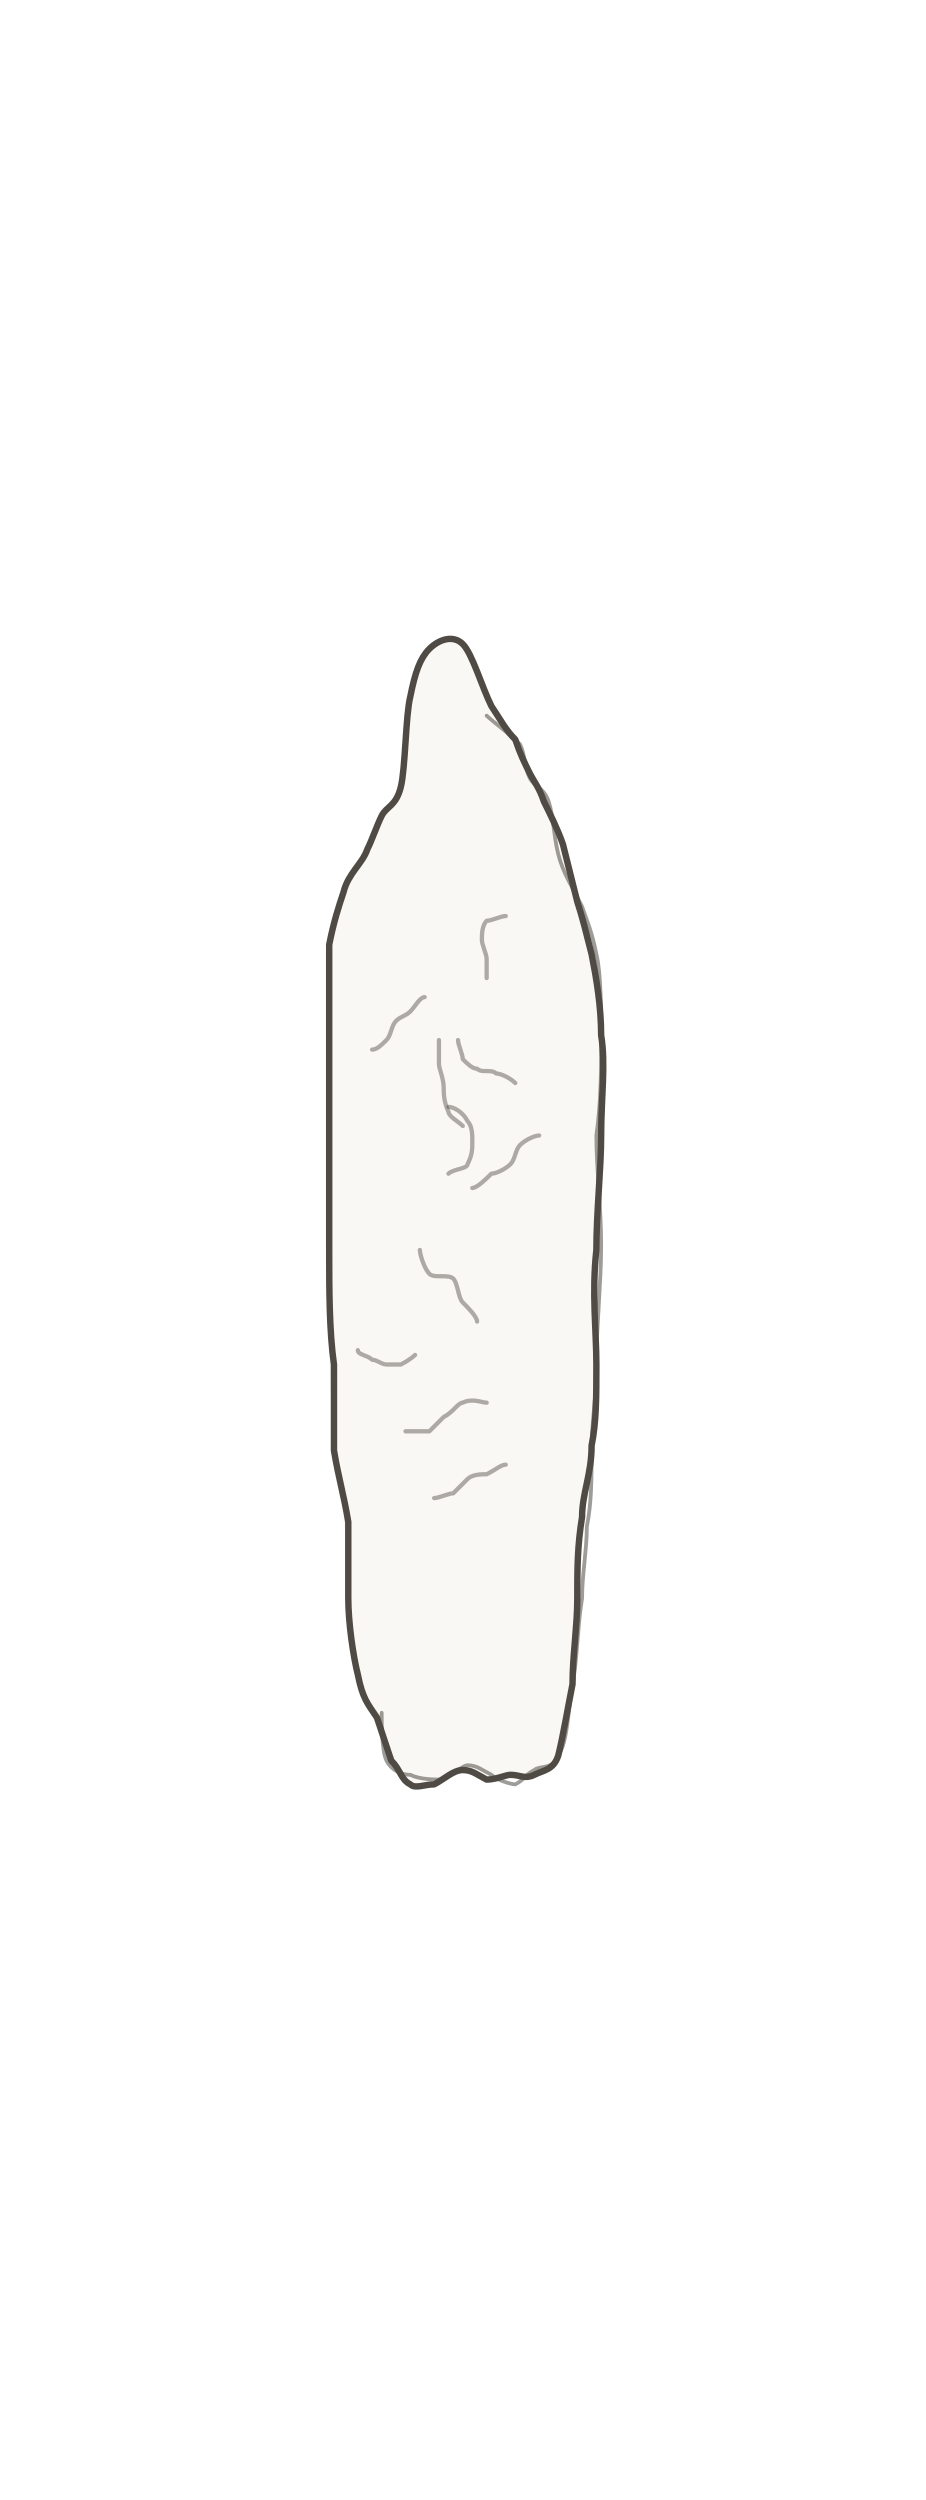
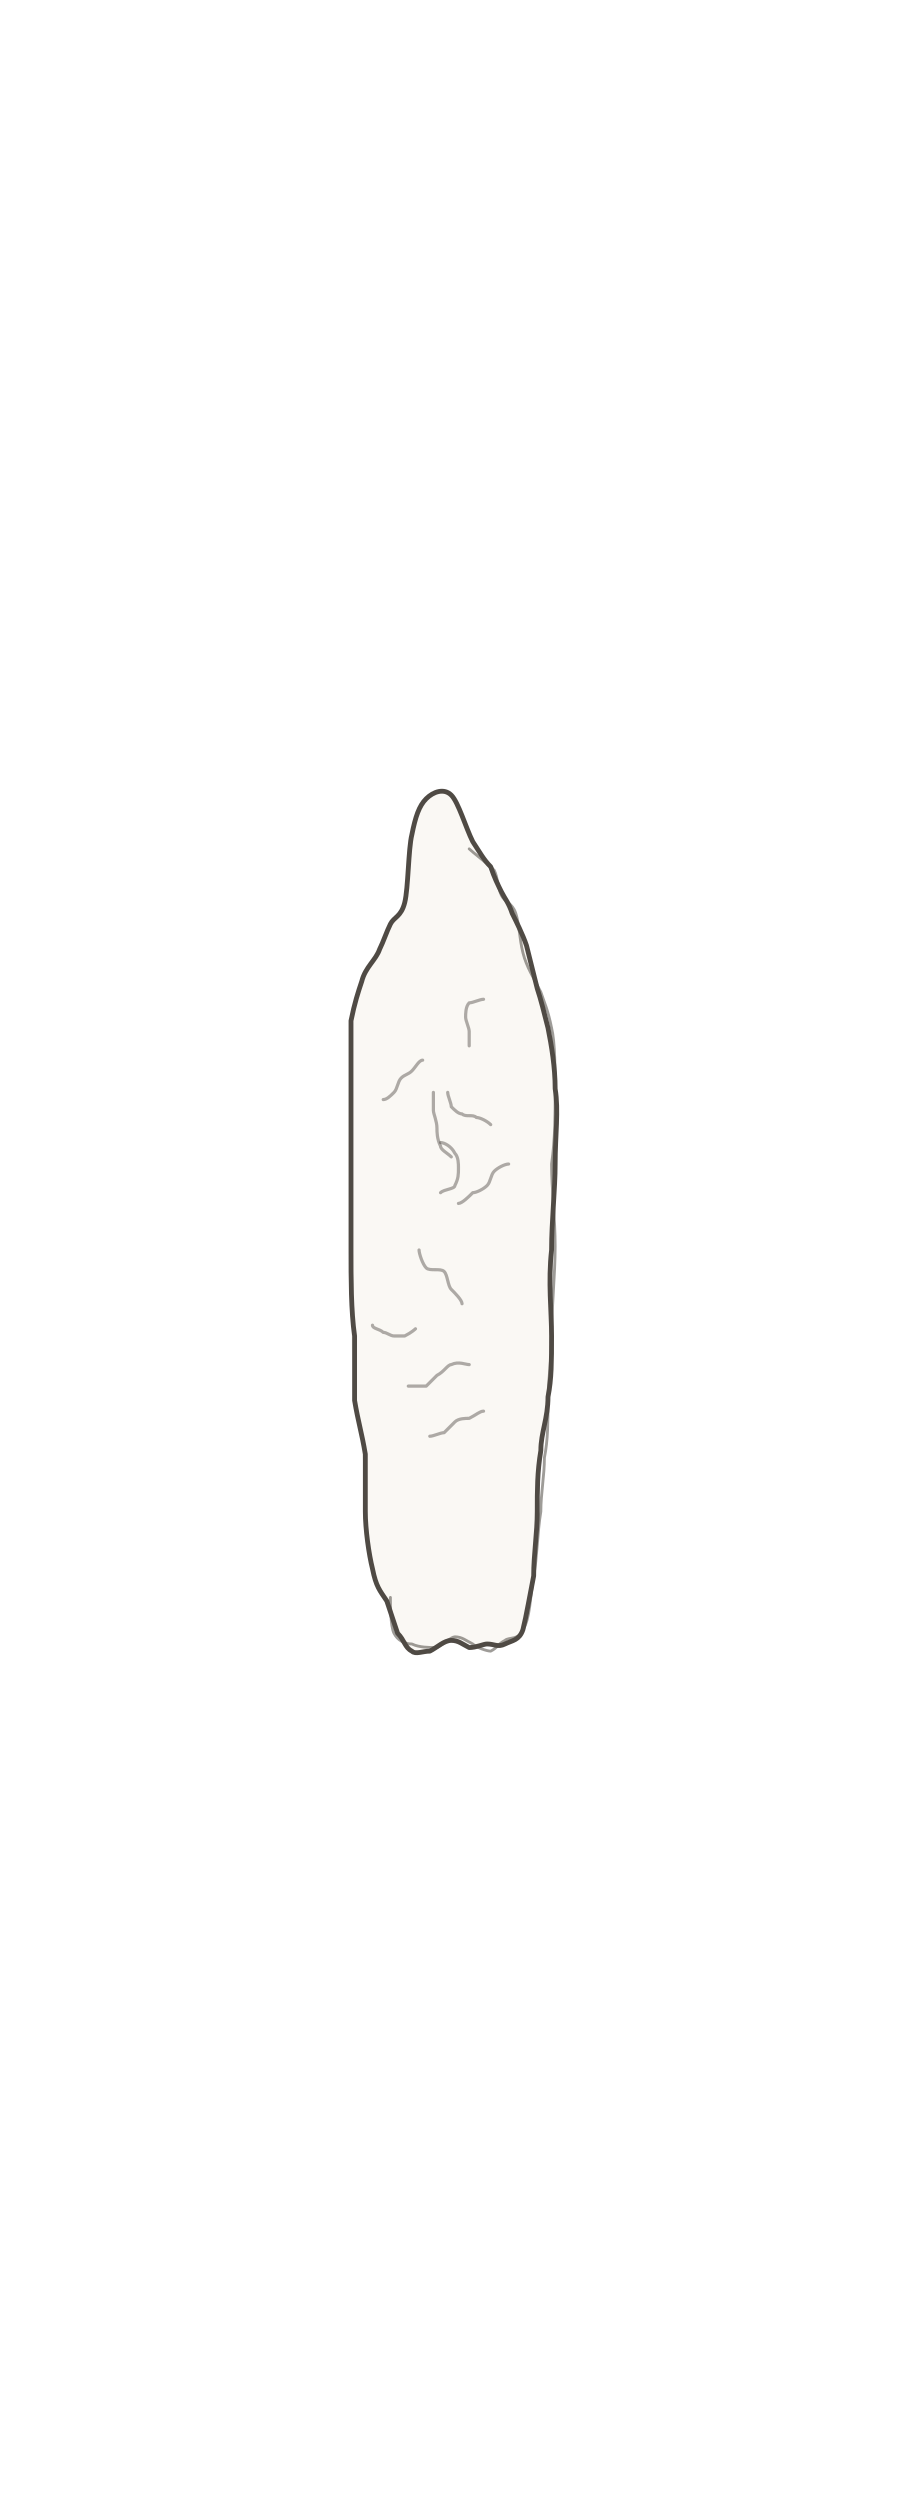
- <svg xmlns="http://www.w3.org/2000/svg" viewBox="863 296 194 524" width="194" height="524" fill="none" stroke-linecap="round" stroke-linejoin="round">
+ <svg xmlns="http://www.w3.org/2000/svg" viewBox="834 209 252 698" width="252" height="698" fill="none" stroke-linecap="round" stroke-linejoin="round">
  <style>.ln{stroke:#4f4a44;stroke-width:1.35}.ln2{stroke-width:.8;opacity:.55}.wisp{stroke-width:.9;opacity:.45}.floor{opacity:.35}.bg{fill:#faf8f4}</style>
  <clipPath id="c15">
    <path d="M960 431 C962 433 964 441 966 444 C968 448 969 449 970 451 C971 454 973 456 974 458 C975 460 977 461 978 464 C979 467 980 470 981 474 C982 477 983 480 984 484 C985 488 986 492 987 497 C988 501 989 506 989 512 C990 519 989 526 989 534 C989 541 988 550 988 558 C988 566 988 574 988 581 C988 588 987 594 987 600 C986 605 985 610 985 615 C984 620 984 625 984 631 C983 636 983 644 983 649 C982 655 981 660 980 663 C979 666 977 667 975 668 C974 669 972 668 970 668 C969 669 967 669 966 668 C964 668 962 667 960 667 C958 667 956 669 954 669 C952 670 951 670 949 670 C948 669 946 667 945 665 C944 663 943 659 942 656 C940 653 939 651 938 647 C937 643 937 636 936 631 C936 626 936 620 935 615 C935 610 934 605 933 600 C933 594 932 588 932 581 C932 574 932 566 932 558 C932 550 932 541 932 534 C932 527 932 521 932 514 C932 508 932 500 932 494 C933 489 934 486 936 482 C937 479 938 477 939 474 C941 472 942 469 943 467 C944 465 946 465 947 461 C948 457 948 447 949 442 C950 437 952 434 954 432 C955 430 958 429 960 431Z" />
  </clipPath>
  <path class="bg" d="M960 431 C962 433 964 441 966 444 C968 448 969 449 970 451 C971 454 973 456 974 458 C975 460 977 461 978 464 C979 467 980 470 981 474 C982 477 983 480 984 484 C985 488 986 492 987 497 C988 501 989 506 989 512 C990 519 989 526 989 534 C989 541 988 550 988 558 C988 566 988 574 988 581 C988 588 987 594 987 600 C986 605 985 610 985 615 C984 620 984 625 984 631 C983 636 983 644 983 649 C982 655 981 660 980 663 C979 666 977 667 975 668 C974 669 972 668 970 668 C969 669 967 669 966 668 C964 668 962 667 960 667 C958 667 956 669 954 669 C952 670 951 670 949 670 C948 669 946 667 945 665 C944 663 943 659 942 656 C940 653 939 651 938 647 C937 643 937 636 936 631 C936 626 936 620 935 615 C935 610 934 605 933 600 C933 594 932 588 932 581 C932 574 932 566 932 558 C932 550 932 541 932 534 C932 527 932 521 932 514 C932 508 932 500 932 494 C933 489 934 486 936 482 C937 479 938 477 939 474 C941 472 942 469 943 467 C944 465 946 465 947 461 C948 457 948 447 949 442 C950 437 952 434 954 432 C955 430 958 429 960 431Z" />
  <path class="ln" d="M960 431 C962 433 964 440 966 444 C968 447 969 449 971 451 C972 454 973 456 974 458 C975 460 976 461 977 464 C978 466 980 470 981 473 C982 477 983 481 984 485 C985 488 986 492 987 496 C988 501 989 507 989 513 C990 519 989 526 989 534 C989 541 988 550 988 558 C987 567 988 575 988 582 C988 589 988 594 987 599 C987 605 985 609 985 614 C984 620 984 625 984 631 C984 637 983 643 983 649 C982 654 981 660 980 664 C979 667 977 667 975 668 C973 669 972 668 970 668 C969 668 967 669 965 669 C963 668 962 667 960 667 C958 667 956 669 954 670 C952 670 950 671 949 670 C947 669 947 667 945 665 C944 662 943 659 942 656 C940 653 939 652 938 647 C937 643 936 636 936 631 C936 625 936 620 936 615 C935 609 934 606 933 600 C933 595 933 589 933 582 C932 575 932 566 932 558 C932 550 932 542 932 535 C932 527 932 521 932 514 C932 507 932 499 932 494 C933 489 934 486 935 483 C936 479 939 477 940 474 C941 472 942 469 943 467 C944 465 946 465 947 461 C948 457 948 446 949 442 C950 437 951 434 953 432 C955 430 958 429 960 431Z" />
  <path class="ln ln2" d="M965 446 C966 447 970 450 972 452 C973 454 973 457 974 459 C975 461 977 461 978 464 C979 467 979 471 980 475 C981 479 983 482 985 486 C986 489 987 491 988 496 C989 500 989 508 989 514 C989 520 989 527 988 534 C988 541 989 549 989 557 C989 565 988 574 988 582 C988 589 987 594 987 600 C987 606 987 611 986 616 C986 621 985 626 985 631 C984 637 984 644 983 649 C982 655 982 661 980 664 C979 667 976 666 975 667 C973 668 973 669 971 670 C970 670 967 669 966 668 C964 667 963 666 961 666 C960 666 958 668 956 669 C954 669 951 669 949 668 C947 668 945 667 944 665 C943 663 943 657 943 655" />
  <path class="ln wisp" d="M952 505 C951 505 950 507 949 508 C948 509 947 509 946 510 C945 511 945 513 944 514 C943 515 942 516 941 516" />
  <path class="ln wisp" d="M957 528 C958 528 960 529 961 531 C962 532 962 534 962 535 C962 537 962 538 961 540 C961 541 958 541 957 542" />
  <path class="ln wisp" d="M971 523 C970 522 968 521 967 521 C966 520 964 521 963 520 C962 520 961 519 960 518 C960 517 959 515 959 514" />
  <path class="ln wisp" d="M962 545 C963 545 965 543 966 542 C967 542 969 541 970 540 C971 539 971 537 972 536 C973 535 975 534 976 534" />
  <path class="ln wisp" d="M955 514 C955 515 955 517 955 519 C955 520 956 522 956 524 C956 525 956 527 957 529 C957 530 959 531 960 532" />
  <path class="ln wisp" d="M965 590 C964 590 962 589 960 590 C959 590 958 592 956 593 C955 594 954 595 953 596 C951 596 949 596 948 596" />
  <path class="ln wisp" d="M954 610 C955 610 957 609 958 609 C959 608 960 607 961 606 C962 605 964 605 965 605 C967 604 968 603 969 603" />
  <path class="ln wisp" d="M963 573 C963 572 961 570 960 569 C959 568 959 565 958 564 C957 563 954 564 953 563 C952 562 951 559 951 558" />
  <path class="ln wisp" d="M965 501 C965 500 965 498 965 497 C965 496 964 494 964 493 C964 492 964 490 965 489 C966 489 968 488 969 488" />
  <path class="ln wisp" d="M950 580 C950 580 949 581 947 582 C946 582 945 582 944 582 C943 582 942 581 941 581 C940 580 938 580 938 579" />
</svg>
